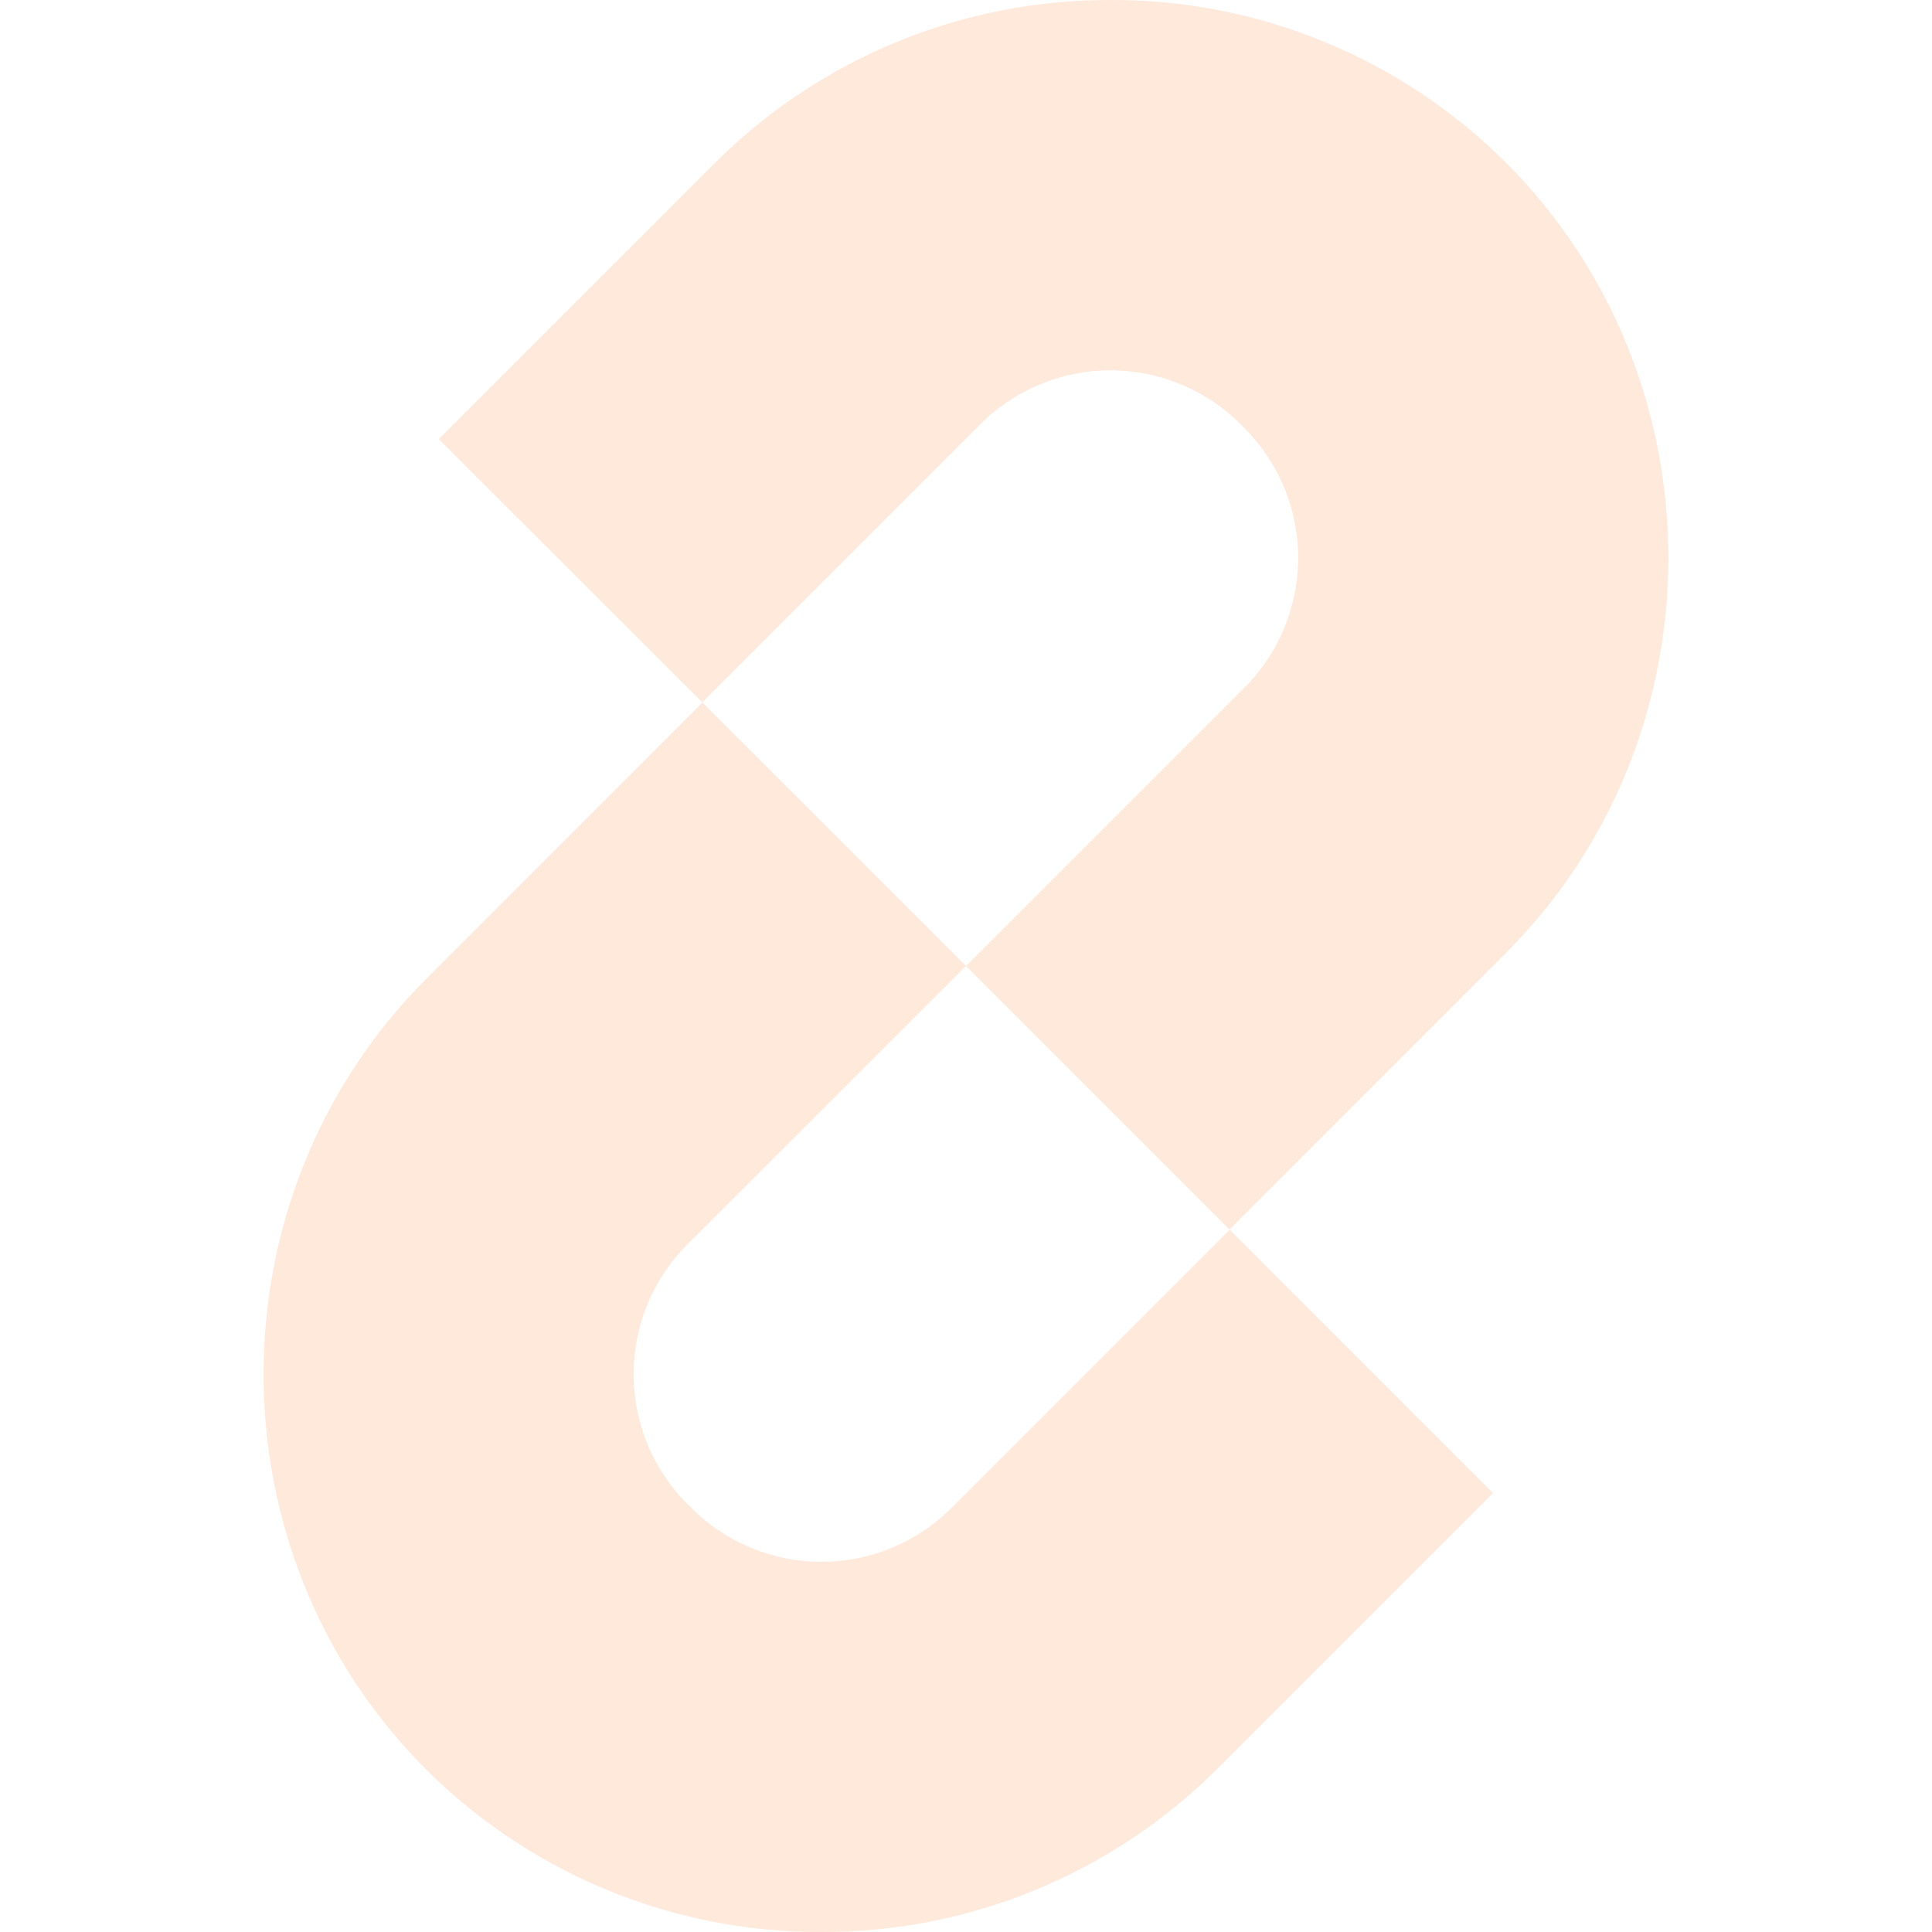
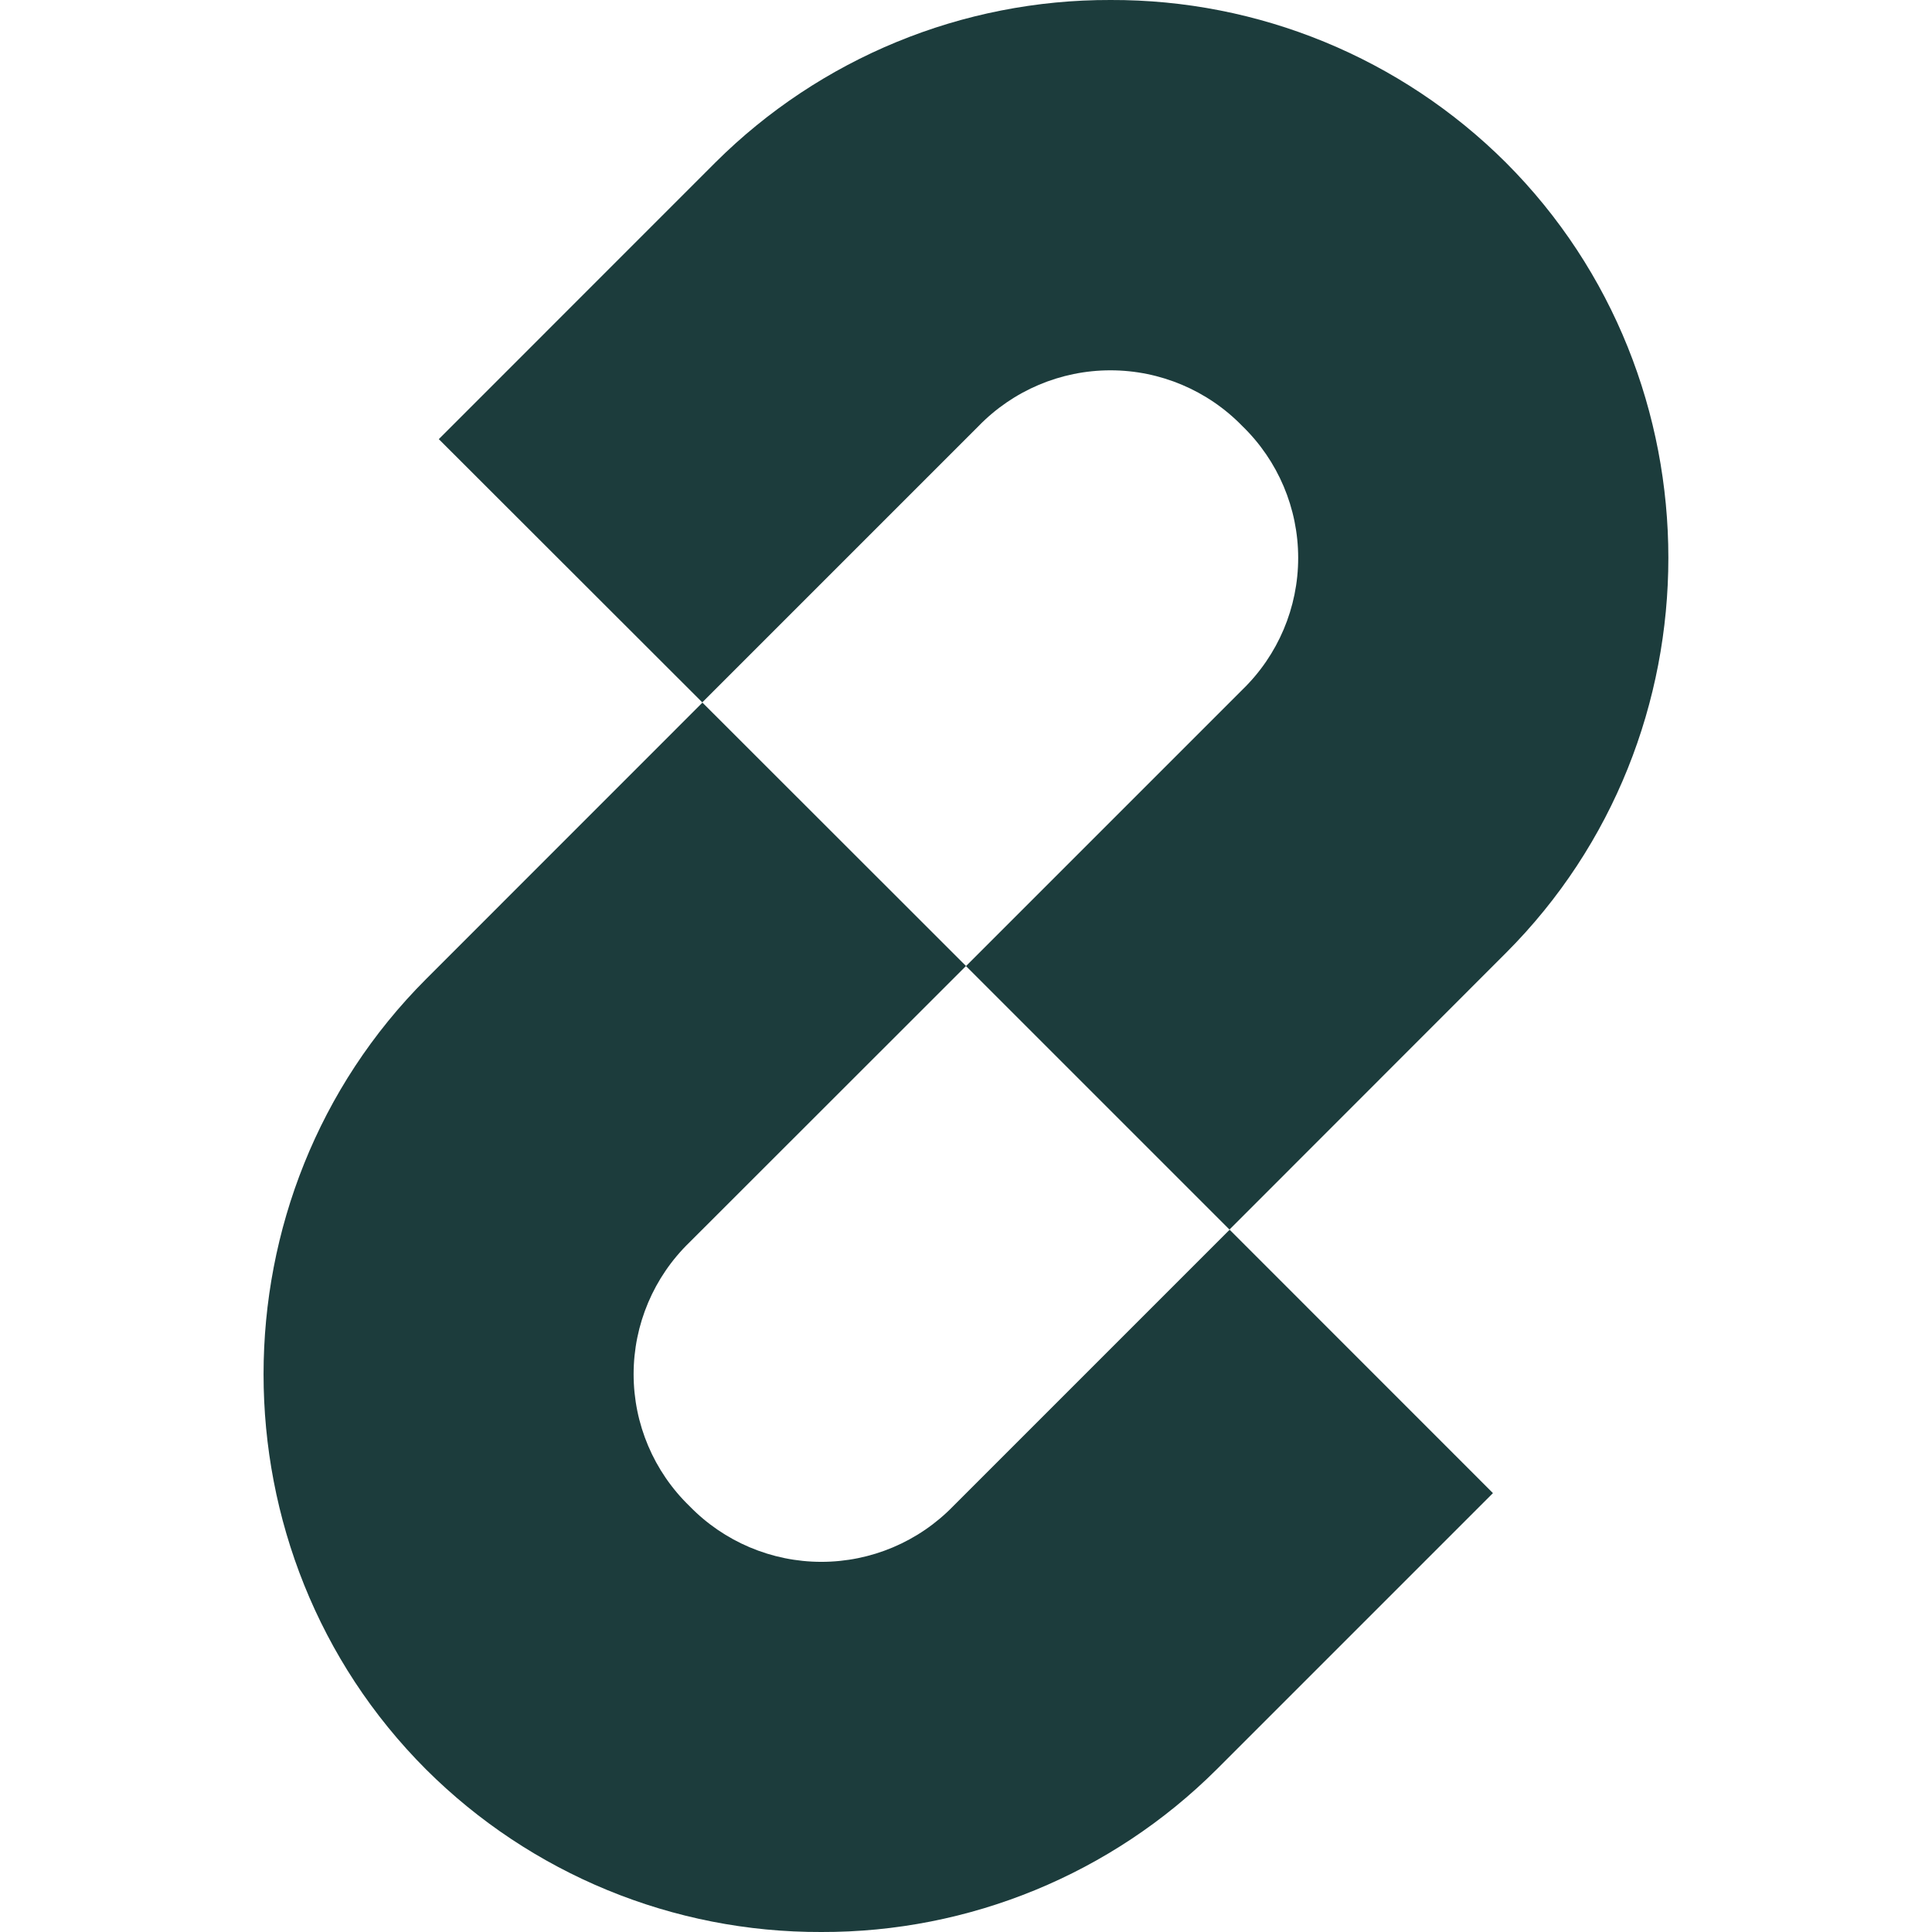
- <svg xmlns="http://www.w3.org/2000/svg" fill="#ffe9db" role="img" viewBox="0 0 24 24">
+ <svg xmlns="http://www.w3.org/2000/svg" width="256" height="256" fill="#1C3C3C" role="img" viewBox="0 0 24 24">
  <path d="M13.796 0a6.93 6.93 0 0 0-4.91 2.019L5.451 5.455l3.273 3.27 3.432-3.432a2.284 2.284 0 0 1 3.277 0 2.28 2.28 0 0 1 0 3.275L12 12.001l3.273 3.273 3.433-3.435c2.692-2.692 2.692-7.127 0-9.82A6.92 6.92 0 0 0 13.796 0m-5.07 8.728-3.433 3.434c-2.692 2.693-2.692 7.126 0 9.819A6.92 6.92 0 0 0 10.203 24a6.93 6.93 0 0 0 4.911-2.02l3.432-3.432-3.271-3.272-3.433 3.433a2.284 2.284 0 0 1-3.277 0 2.28 2.28 0 0 1 0-3.276L12 12z" />
</svg>
